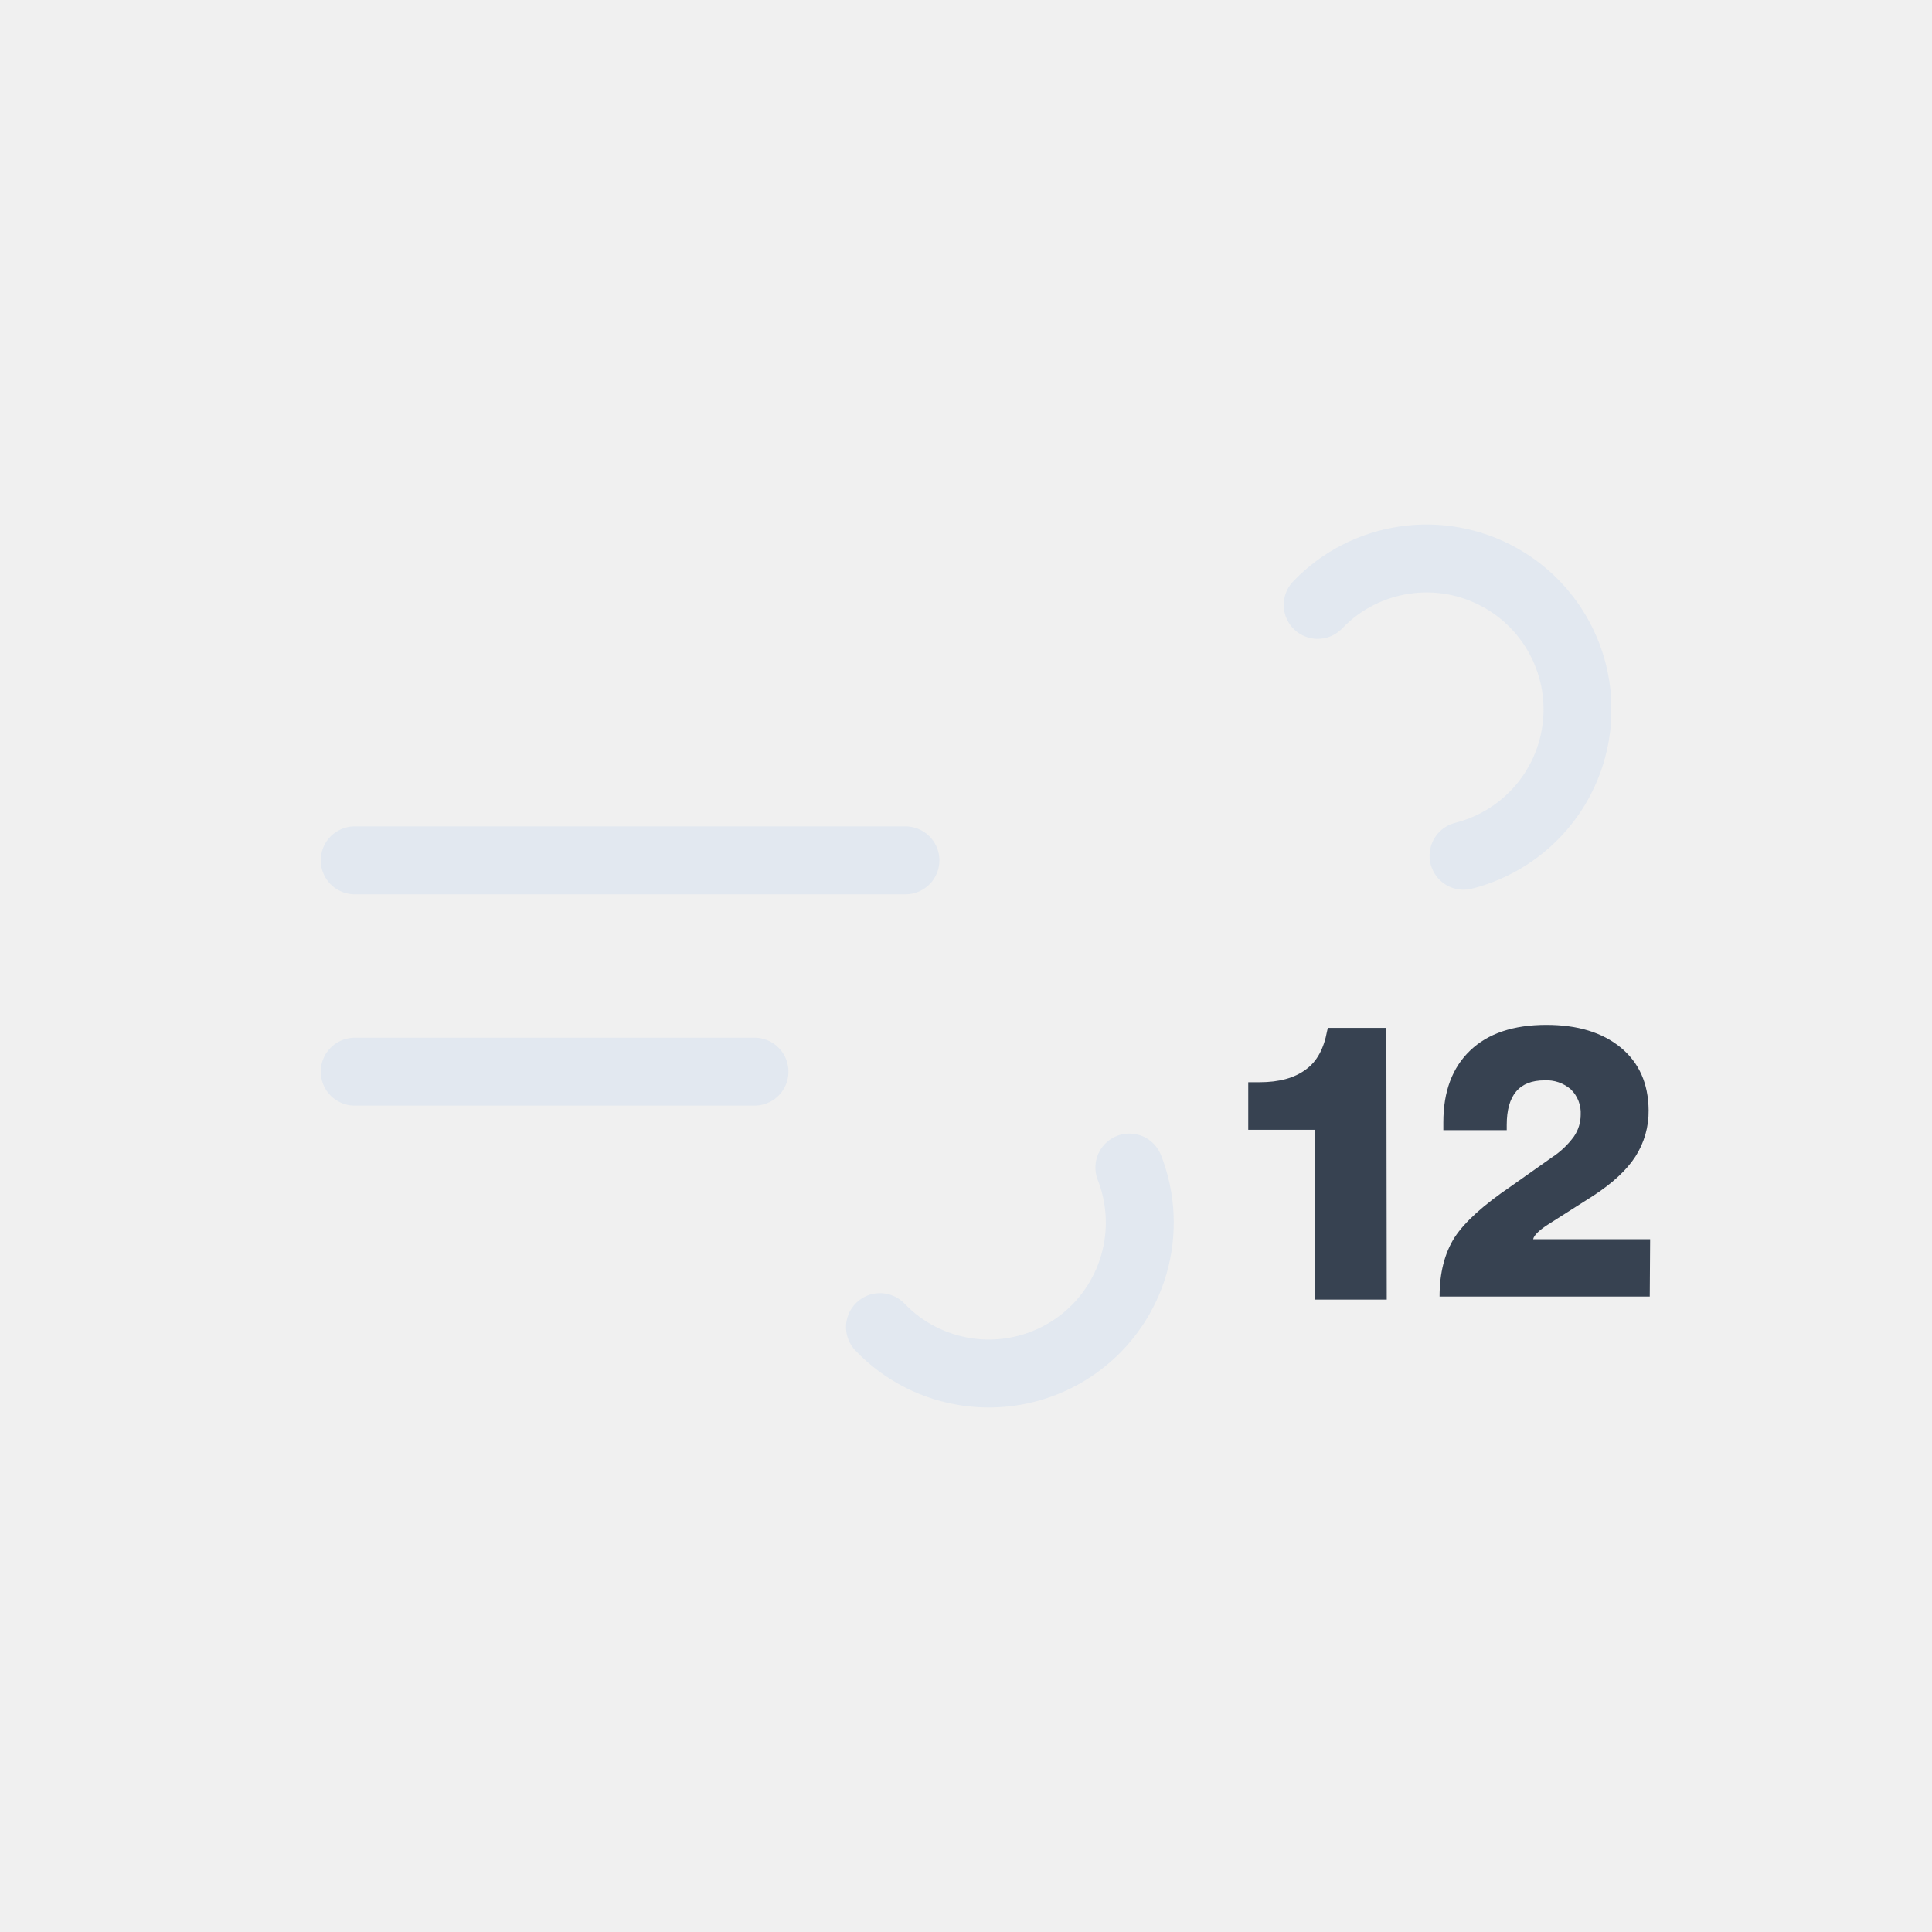
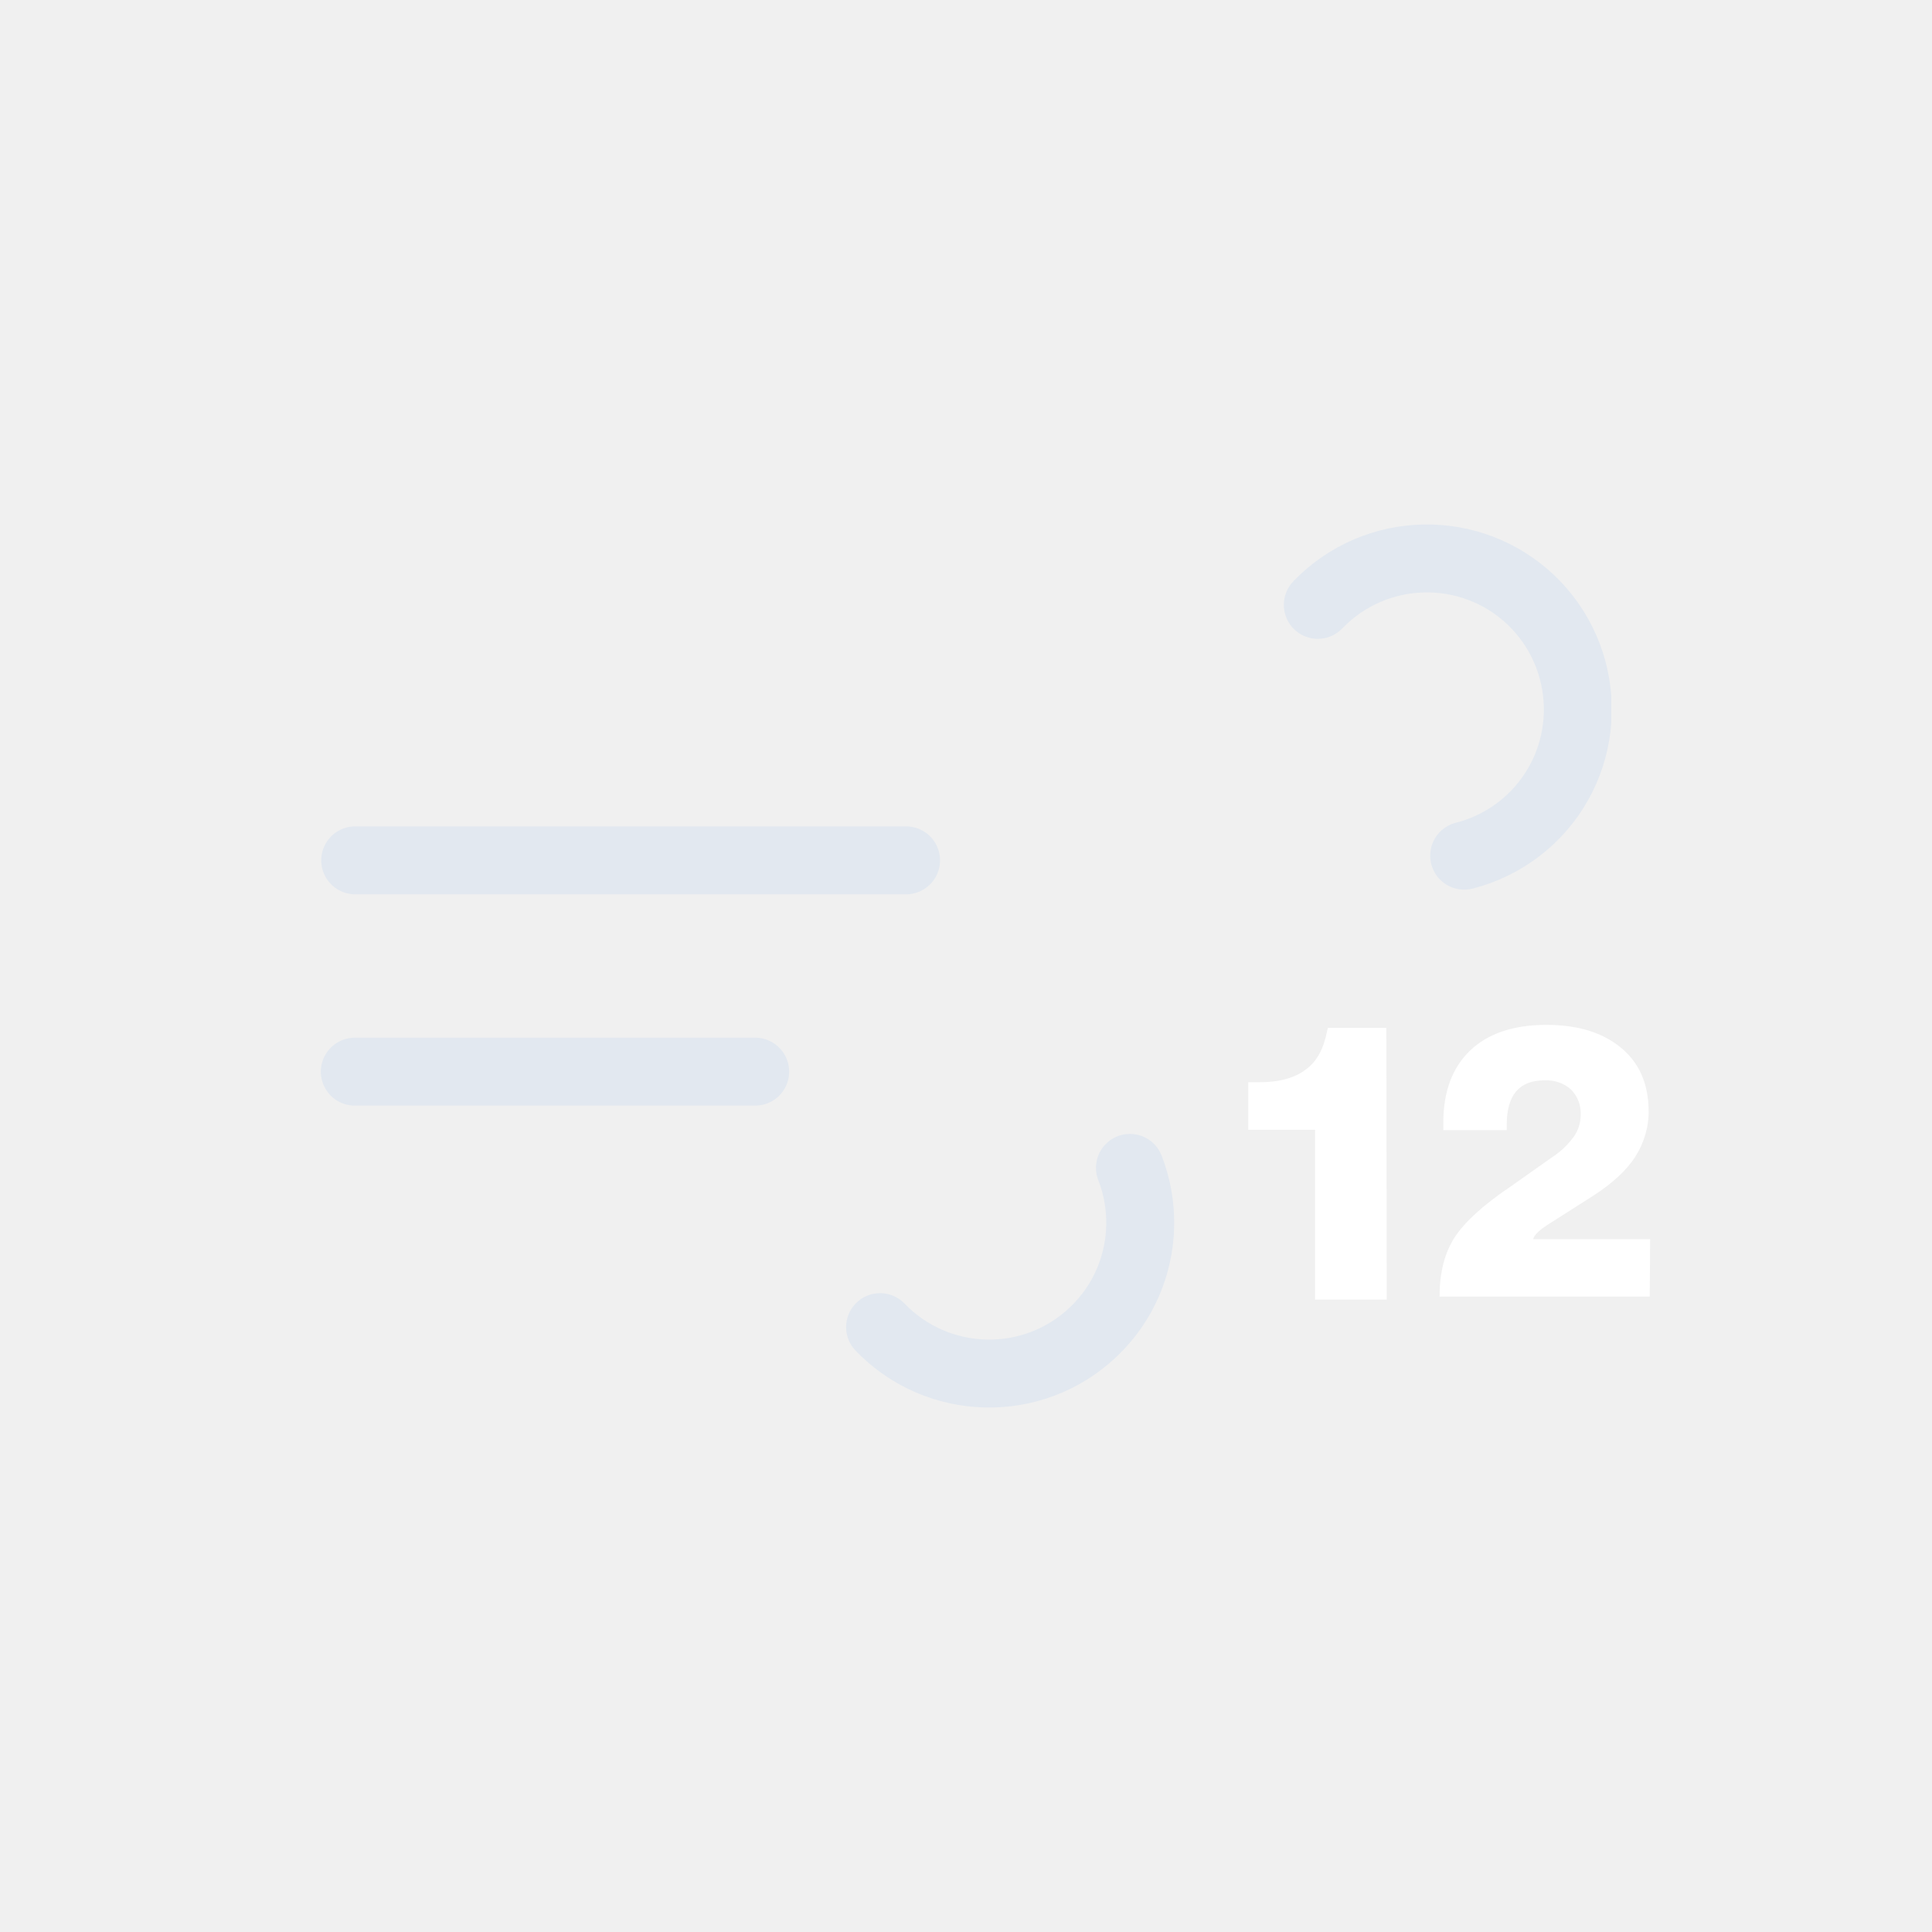
- <svg xmlns="http://www.w3.org/2000/svg" xmlns:xlink="http://www.w3.org/1999/xlink" viewBox="0 0 512 512">
-   <defs>
-     <symbol id="a" viewBox="0 0 342 234">
-       <path fill="none" stroke="#e2e8f0" stroke-dasharray="148" stroke-linecap="round" stroke-miterlimit="10" stroke-width="18" d="M264.2 21.3A40 40 0 11293 89H9">
-         <animate attributeName="stroke-dashoffset" dur="6s" repeatCount="indefinite" values="0; 4736" />
-       </path>
-       <path fill="none" stroke="#e2e8f0" stroke-dasharray="110" stroke-linecap="round" stroke-miterlimit="10" stroke-width="18" d="M148.2 212.7A40 40 0 10177 145H9">
-         <animate attributeName="stroke-dashoffset" dur="6s" repeatCount="indefinite" values="0; 2860" />
-       </path>
-     </symbol>
-   </defs>
-   <use xlink:href="#a" width="342" height="234" transform="translate(85 139)" />
-   <path fill="#374251" d="M367.5 344.4h-19v-45h-17.7v-12.6h3q7.8 0 12.3-3.4 4.3-3.1 5.6-10.2l.2-.8h15.5Zm69.7-.8h-55.7q0-9.4 4-15.7 4-6.1 14.9-13.5l10.9-7.7a22.2 22.2 0 005.8-5.5 10.2 10.2 0 001.8-5.8 8.7 8.7 0 00-2.6-6.7 9.8 9.8 0 00-7-2.4q-10 0-10 11.8v1.4h-16.8v-2.1q0-12.2 7.1-19t20.2-6.8q12.4 0 19.7 6t7.4 16.6a22.2 22.2 0 01-3.5 12.3q-3.5 5.4-11.2 10.4l-12.1 7.7c-2.3 1.5-3.6 2.8-3.8 3.8h31Z" />
+ <svg xmlns="http://www.w3.org/2000/svg" xmlns:xlink="http://www.w3.org/1999/xlink" version="1.1" id="Layer_1" x="0px" y="0px" viewBox="0 0 512 512" style="enable-background:new 0 0 512 512;" xml:space="preserve">
+   <style type="text/css">
+ 	.st0{fill:none;stroke:#E2E8F0;stroke-width:18;stroke-linecap:round;stroke-miterlimit:10;stroke-dasharray:148;}
+ 	.st1{fill:none;stroke:#E2E8F0;stroke-width:18;stroke-linecap:round;stroke-miterlimit:10;stroke-dasharray:110;}
+ 	.st2{fill:#FFFFFF;}
+ </style>
+   <symbol id="a" viewBox="-171 -117 342.1 234">
+     <path class="st0" d="M93.2-95.7c15.3-15.9,40.6-16.5,56.6-1.2c15.9,15.3,16.5,40.6,1.2,56.6c-7.6,7.9-18,12.3-28.9,12.3h-284 ">
+       <animate accumulate="none" additive="replace" attributeName="stroke-dashoffset" calcMode="linear" dur="6s" fill="remove" repeatCount="indefinite" restart="always" values="0; 4736">
+ 			</animate>
+     </path>
+     <path class="st1" d="M-22.8,95.7c15.3,15.9,40.6,16.5,56.6,1.2s16.5-40.6,1.2-56.6C27.3,32.4,16.9,28,6,28h-168 ">
+       <animate accumulate="none" additive="replace" attributeName="stroke-dashoffset" calcMode="linear" dur="6s" fill="remove" repeatCount="indefinite" restart="always" values="0; 2860">
+ 			</animate>
+     </path>
+   </symbol>
+   <g>
+     <defs>
+       <rect id="SVGID_1_" x="85" y="139" width="342" height="234" />
+     </defs>
+     <clipPath id="SVGID_00000130619151250607380160000014958525939280085379_">
+       <use xlink:href="#SVGID_1_" style="overflow:visible;" />
+     </clipPath>
+     <g style="clip-path:url(#SVGID_00000130619151250607380160000014958525939280085379_);">
+       <use xlink:href="#a" width="342.1" height="234" x="-171" y="-117" transform="matrix(1 0 0 1 256.0284 256)" style="overflow:visible;" />
+     </g>
+   </g>
+   <path class="st2" d="M367.5,344.4h-19v-45h-17.7v-12.6h3c5.2,0,9.3-1.1,12.3-3.4c2.9-2.1,4.7-5.5,5.6-10.2l0.2-0.8h15.5L367.5,344.4  z M437.2,343.6h-55.7c0-6.3,1.3-11.5,4-15.7c2.7-4.1,7.6-8.6,14.9-13.5l10.9-7.7c2.3-1.5,4.2-3.3,5.8-5.5c1.2-1.7,1.8-3.7,1.8-5.8  c0.1-2.5-0.8-4.9-2.6-6.7c-1.9-1.7-4.4-2.5-7-2.4c-6.7,0-10,3.9-10,11.8v1.4h-16.8v-2.1c0-8.1,2.4-14.5,7.1-19s11.5-6.8,20.2-6.8  c8.3,0,14.8,2,19.7,6s7.3,9.5,7.4,16.6c0.1,4.4-1.2,8.6-3.5,12.3c-2.3,3.6-6.1,7.1-11.2,10.4l-12.1,7.7c-2.3,1.5-3.6,2.8-3.8,3.8h31  L437.2,343.6z" />
</svg>
